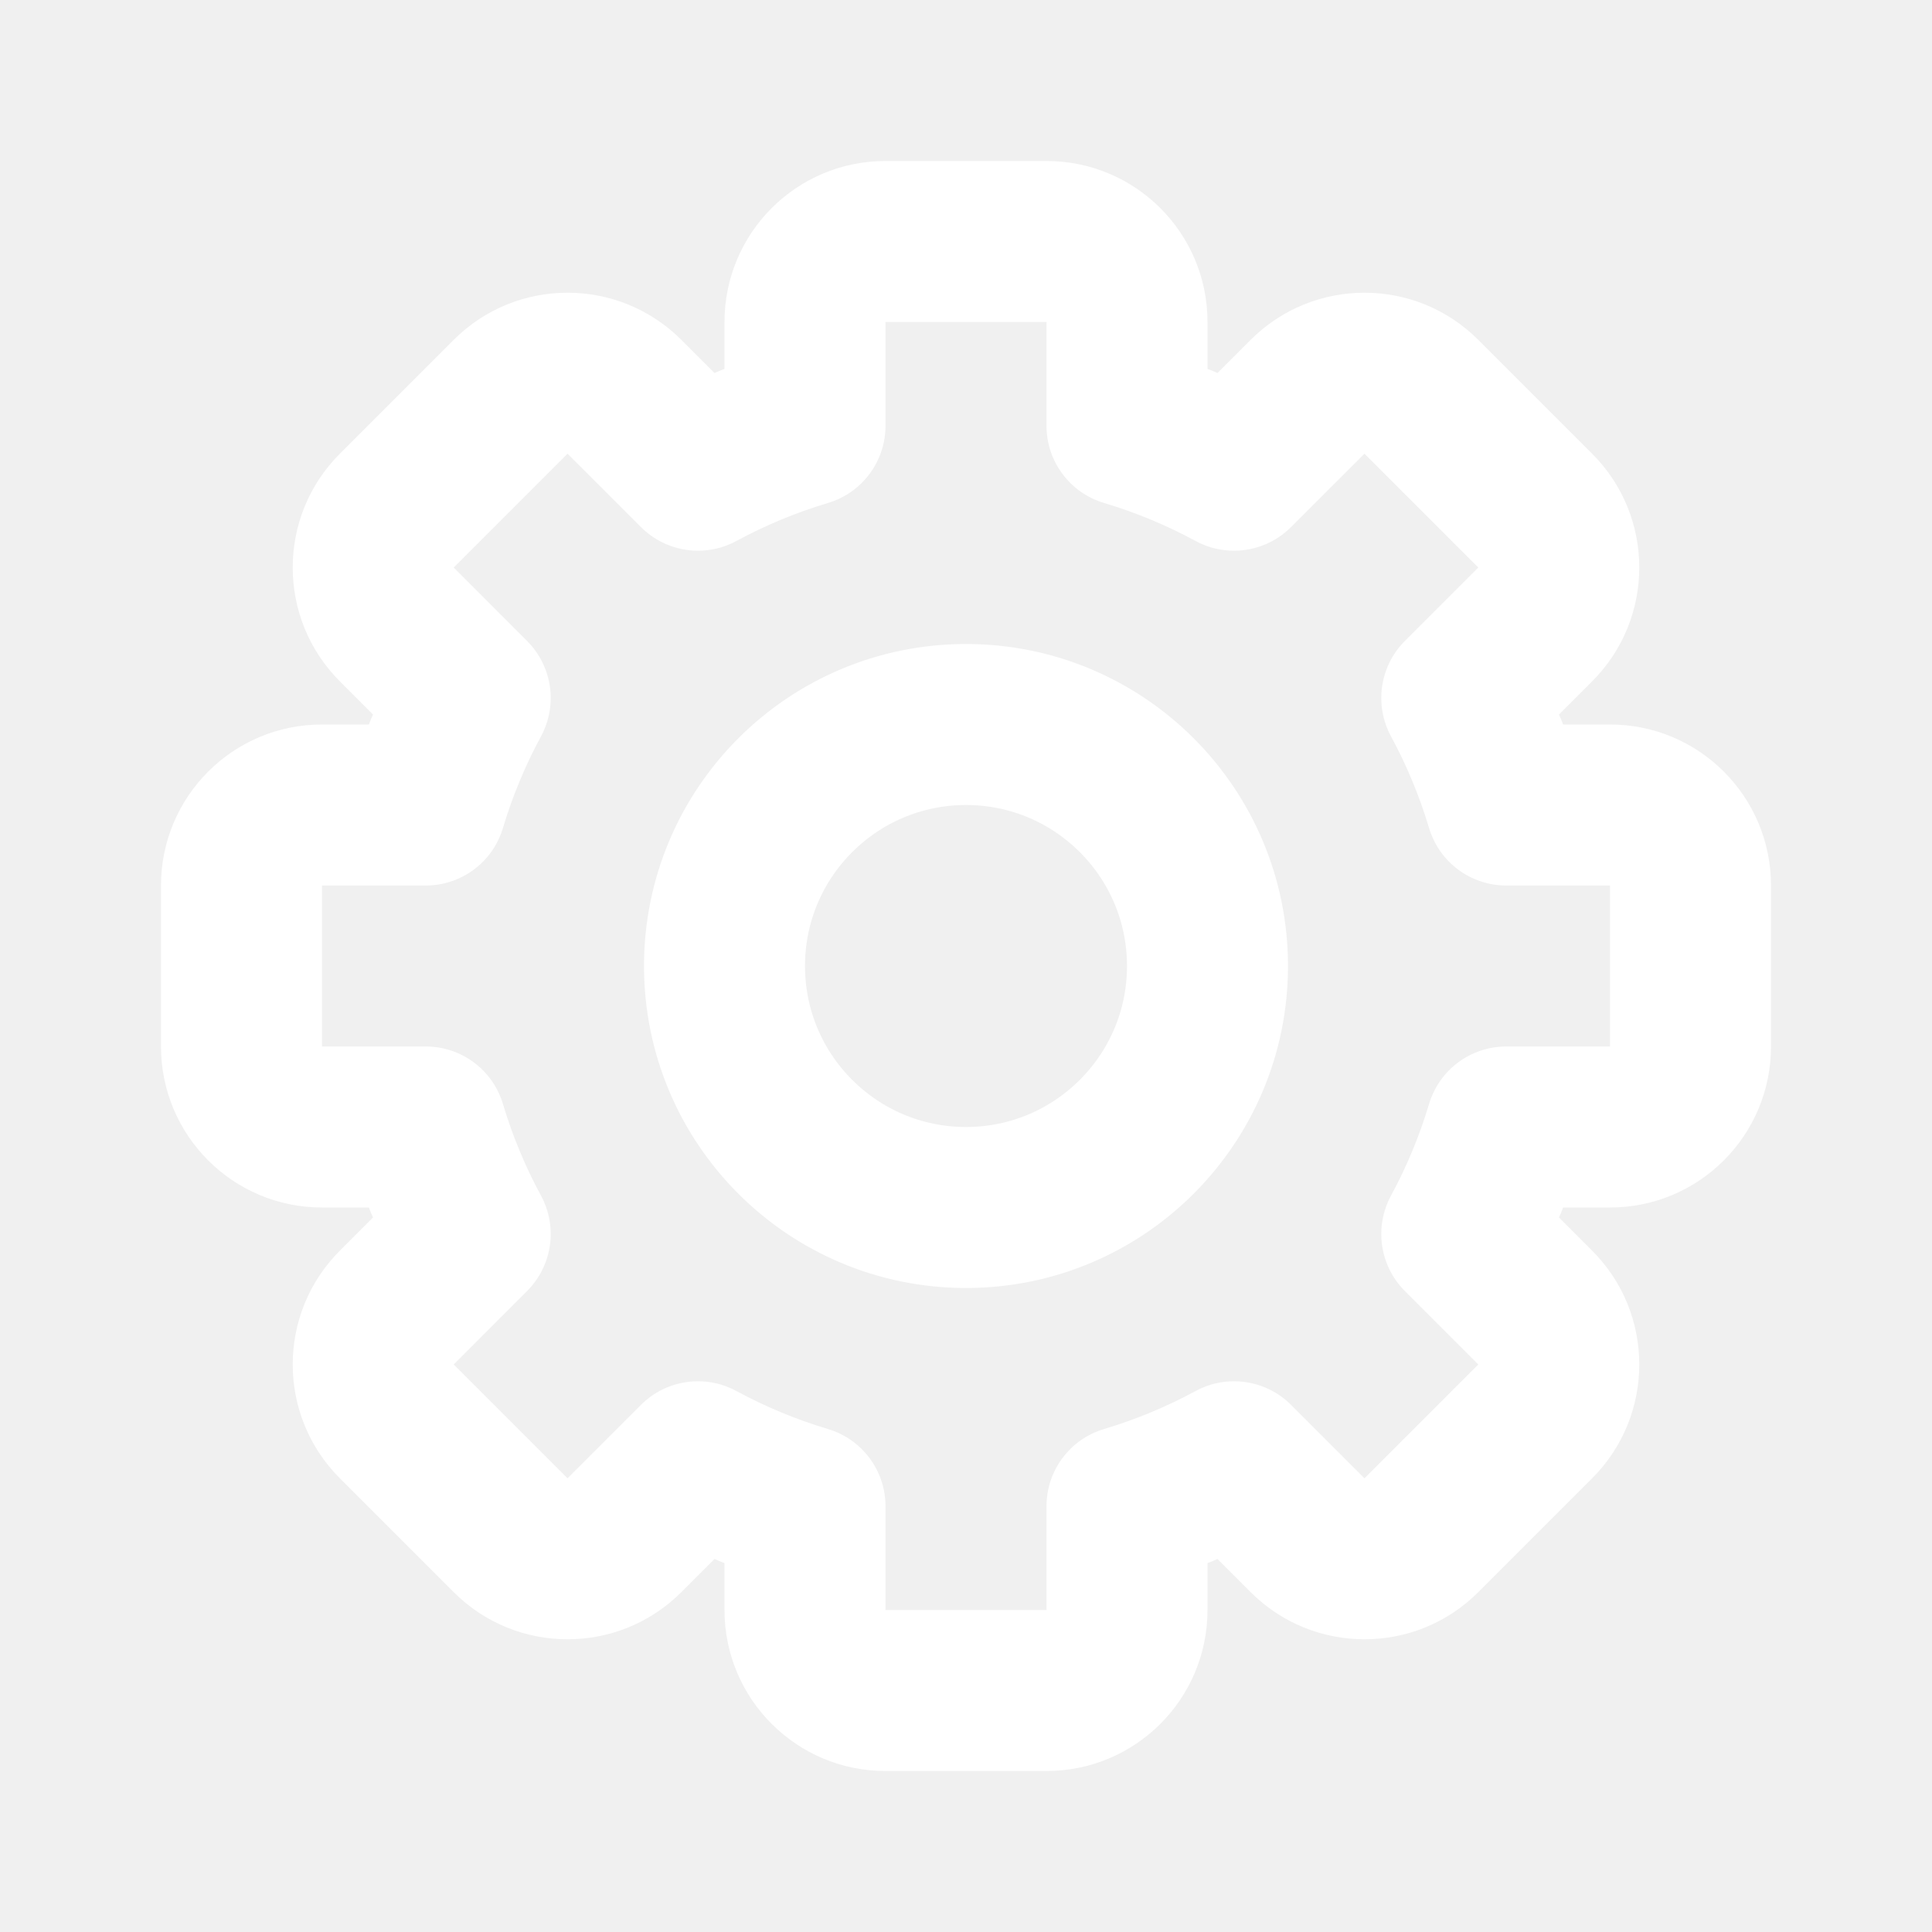
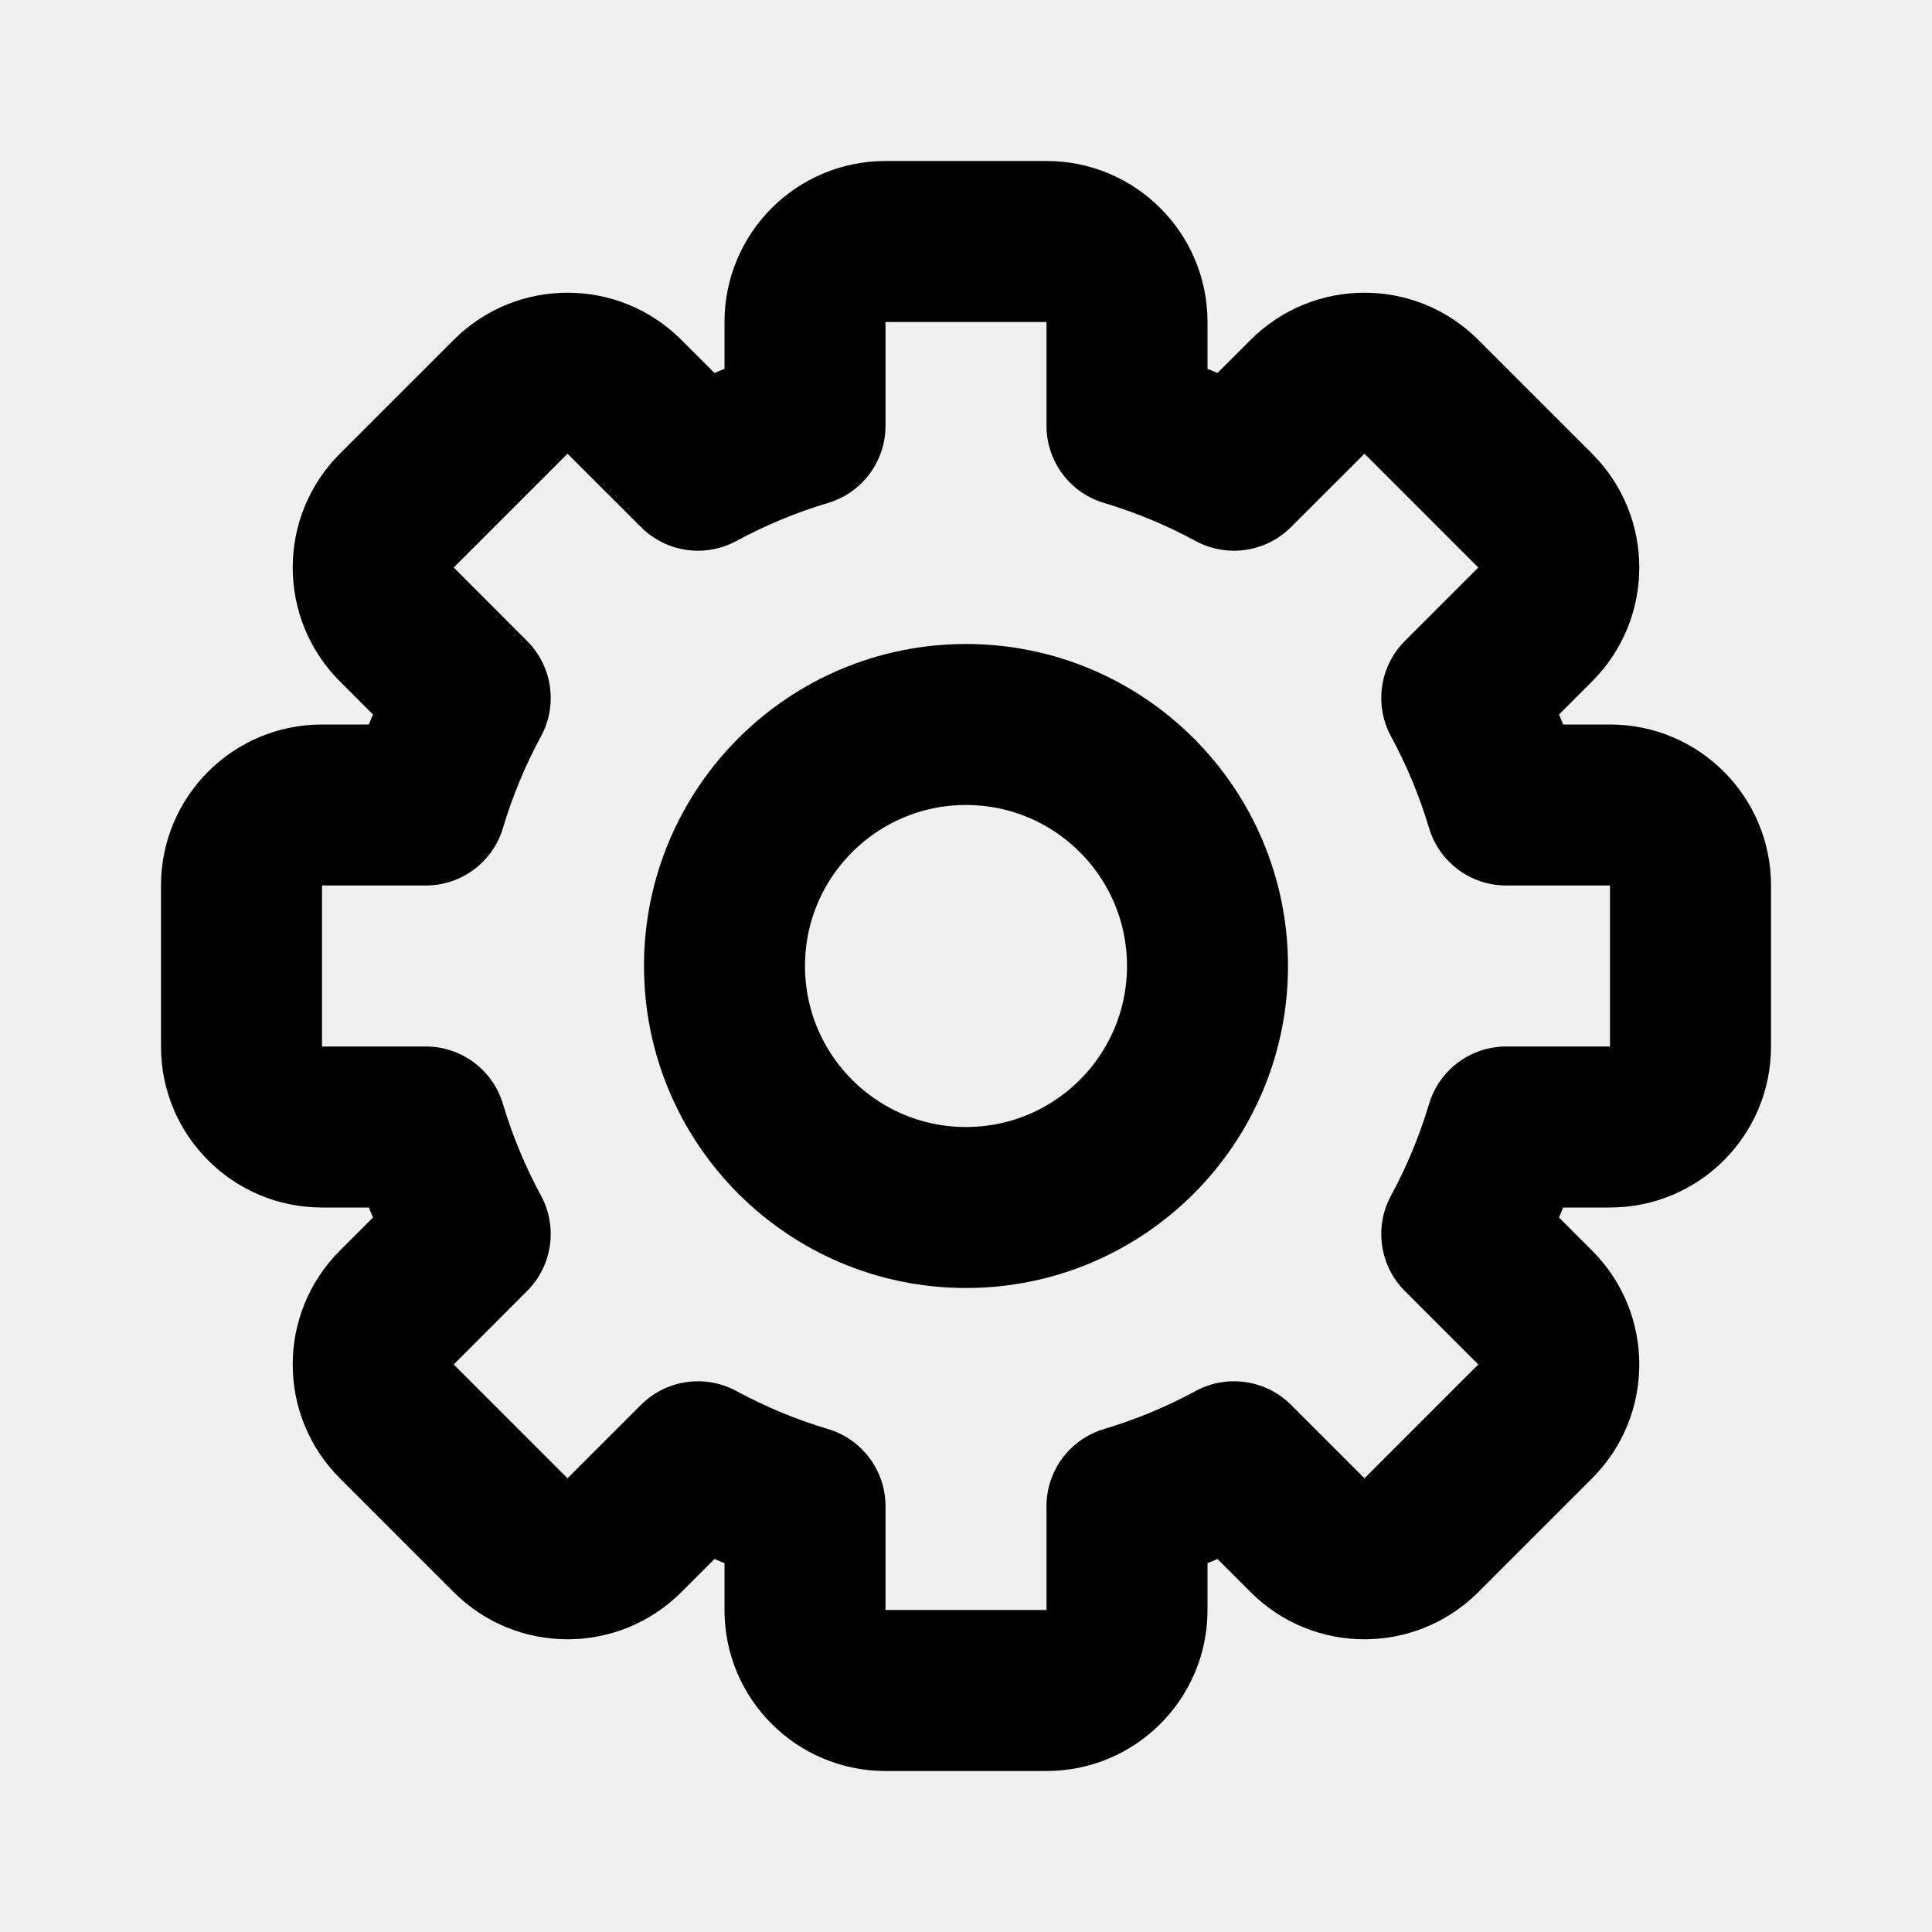
<svg xmlns="http://www.w3.org/2000/svg" width="800px" height="800px" viewBox="0 0 24 24" fill="none">
-   <g id="SVGRepo_bgCarrier" stroke-width="0" />
-   <g id="SVGRepo_tracerCarrier" stroke-linecap="round" stroke-linejoin="round" />
-   <g id="SVGRepo_iconCarrier">
-     <path d="M14 5.29H13C13 5.732 13.291 6.122 13.715 6.248L14 5.29ZM15.33 5.841L14.854 6.721C15.243 6.931 15.724 6.861 16.037 6.548L15.33 5.841ZM16.243 4.929L15.536 4.222V4.222L16.243 4.929ZM17.657 4.929L16.95 5.636L16.95 5.636L17.657 4.929ZM19.071 6.343L19.778 5.636V5.636L19.071 6.343ZM19.071 7.757L18.364 7.05L19.071 7.757ZM18.159 8.67L17.451 7.963C17.139 8.276 17.069 8.757 17.279 9.146L18.159 8.67ZM18.71 10L17.752 10.285C17.878 10.709 18.268 11 18.71 11V10ZM18.71 14V13C18.268 13 17.878 13.291 17.752 13.715L18.71 14ZM18.159 15.33L17.279 14.854C17.069 15.243 17.139 15.724 17.451 16.037L18.159 15.33ZM19.071 16.243L19.778 15.536V15.536L19.071 16.243ZM19.071 17.657L18.364 16.95L18.364 16.95L19.071 17.657ZM17.657 19.071L18.364 19.778V19.778L17.657 19.071ZM15.33 18.159L16.037 17.451C15.724 17.139 15.243 17.069 14.854 17.279L15.33 18.159ZM14 18.71L13.715 17.752C13.291 17.878 13 18.268 13 18.71H14ZM10 18.71H11C11 18.268 10.709 17.878 10.285 17.752L10 18.71ZM8.67 18.159L9.146 17.279C8.757 17.069 8.276 17.139 7.963 17.451L8.67 18.159ZM7.757 19.071L7.05 18.364L7.05 18.364L7.757 19.071ZM6.343 19.071L5.636 19.778H5.636L6.343 19.071ZM4.929 17.657L4.222 18.364H4.222L4.929 17.657ZM4.929 16.243L4.222 15.536H4.222L4.929 16.243ZM5.841 15.33L6.548 16.037C6.861 15.724 6.931 15.243 6.721 14.854L5.841 15.33ZM5.29 14L6.248 13.715C6.122 13.291 5.732 13 5.29 13V14ZM5.29 10V11C5.732 11 6.122 10.709 6.248 10.285L5.29 10ZM5.841 8.67L6.721 9.146C6.931 8.757 6.861 8.276 6.548 7.963L5.841 8.67ZM4.929 7.757L4.222 8.464H4.222L4.929 7.757ZM4.929 6.343L5.636 7.05H5.636L4.929 6.343ZM6.343 4.929L7.05 5.636L7.05 5.636L6.343 4.929ZM7.757 4.929L8.464 4.222V4.222L7.757 4.929ZM8.67 5.841L7.963 6.548C8.276 6.861 8.757 6.931 9.146 6.721L8.67 5.841ZM10 5.29L10.285 6.248C10.709 6.122 11 5.732 11 5.29H10ZM11 2C9.895 2 9 2.895 9 4H11V4V2ZM13 2H11V4H13V2ZM15 4C15 2.895 14.105 2 13 2V4H15ZM15 5.29V4H13V5.29H15ZM15.807 4.962C15.327 4.702 14.818 4.49 14.285 4.331L13.715 6.248C14.113 6.367 14.494 6.526 14.854 6.721L15.807 4.962ZM15.536 4.222L14.623 5.134L16.037 6.548L16.95 5.636L15.536 4.222ZM18.364 4.222C17.583 3.441 16.317 3.441 15.536 4.222L16.95 5.636V5.636L18.364 4.222ZM19.778 5.636L18.364 4.222L16.95 5.636L18.364 7.05L19.778 5.636ZM19.778 8.464C20.559 7.683 20.559 6.417 19.778 5.636L18.364 7.05L18.364 7.05L19.778 8.464ZM18.866 9.377L19.778 8.464L18.364 7.05L17.451 7.963L18.866 9.377ZM19.669 9.715C19.51 9.182 19.298 8.673 19.038 8.193L17.279 9.146C17.474 9.506 17.633 9.887 17.752 10.285L19.669 9.715ZM18.71 11H20V9H18.71V11ZM20 11H22C22 9.895 21.105 9 20 9V11ZM20 11V13H22V11H20ZM20 13V15C21.105 15 22 14.105 22 13H20ZM20 13H18.71V15H20V13ZM19.038 15.807C19.298 15.327 19.51 14.818 19.669 14.285L17.752 13.715C17.633 14.113 17.474 14.494 17.279 14.854L19.038 15.807ZM19.778 15.536L18.866 14.623L17.451 16.037L18.364 16.95L19.778 15.536ZM19.778 18.364C20.559 17.583 20.559 16.317 19.778 15.536L18.364 16.95H18.364L19.778 18.364ZM18.364 19.778L19.778 18.364L18.364 16.95L16.95 18.364L18.364 19.778ZM15.536 19.778C16.317 20.559 17.583 20.559 18.364 19.778L16.95 18.364L15.536 19.778ZM14.623 18.866L15.536 19.778L16.95 18.364L16.037 17.451L14.623 18.866ZM14.285 19.669C14.818 19.51 15.327 19.298 15.807 19.038L14.854 17.279C14.494 17.474 14.113 17.633 13.715 17.752L14.285 19.669ZM15 20V18.71H13V20H15ZM13 22C14.105 22 15 21.105 15 20H13V22ZM11 22H13V20H11V22ZM9 20C9 21.105 9.895 22 11 22V20H9ZM9 18.71V20H11V18.71H9ZM8.193 19.038C8.673 19.298 9.182 19.51 9.715 19.669L10.285 17.752C9.887 17.633 9.506 17.474 9.146 17.279L8.193 19.038ZM8.464 19.778L9.377 18.866L7.963 17.451L7.05 18.364L8.464 19.778ZM5.636 19.778C6.417 20.559 7.683 20.559 8.464 19.778L7.05 18.364L5.636 19.778ZM4.222 18.364L5.636 19.778L7.05 18.364L5.636 16.95L4.222 18.364ZM4.222 15.536C3.441 16.317 3.441 17.583 4.222 18.364L5.636 16.95V16.95L4.222 15.536ZM5.134 14.623L4.222 15.536L5.636 16.95L6.548 16.037L5.134 14.623ZM4.331 14.285C4.49 14.818 4.702 15.327 4.962 15.807L6.721 14.854C6.526 14.494 6.367 14.113 6.248 13.715L4.331 14.285ZM5.29 13H4V15H5.29V13ZM4 13H4H2C2 14.105 2.895 15 4 15V13ZM4 13V11H2V13H4ZM4 11V9C2.895 9 2 9.895 2 11H4ZM4 11H5.29V9H4V11ZM4.962 8.193C4.702 8.673 4.49 9.182 4.331 9.715L6.248 10.285C6.367 9.887 6.526 9.506 6.721 9.146L4.962 8.193ZM4.222 8.464L5.134 9.377L6.548 7.963L5.636 7.05L4.222 8.464ZM4.222 5.636C3.441 6.417 3.441 7.683 4.222 8.464L5.636 7.05L5.636 7.05L4.222 5.636ZM5.636 4.222L4.222 5.636L5.636 7.05L7.05 5.636L5.636 4.222ZM8.464 4.222C7.683 3.441 6.417 3.441 5.636 4.222L7.05 5.636V5.636L8.464 4.222ZM9.377 5.134L8.464 4.222L7.05 5.636L7.963 6.548L9.377 5.134ZM9.715 4.331C9.182 4.49 8.673 4.702 8.193 4.962L9.146 6.721C9.506 6.526 9.887 6.367 10.285 6.248L9.715 4.331ZM9 4V5.29H11V4H9Z" fill="#ffffff" />
-     <circle cx="12" cy="12" r="3" stroke="#ffffff" stroke-width="2" stroke-linecap="round" stroke-linejoin="round" />
-   </g>
+   <path d="M14 5.29H13C13 5.732 13.291 6.122 13.715 6.248L14 5.29ZM15.33 5.841L14.854 6.721C15.243 6.931 15.724 6.861 16.037 6.548L15.33 5.841ZM16.243 4.929L15.536 4.222V4.222L16.243 4.929ZM17.657 4.929L16.95 5.636L16.95 5.636L17.657 4.929ZM19.071 6.343L19.778 5.636V5.636L19.071 6.343ZM19.071 7.757L18.364 7.05L19.071 7.757ZM18.159 8.67L17.451 7.963C17.139 8.276 17.069 8.757 17.279 9.146L18.159 8.67ZM18.71 10L17.752 10.285C17.878 10.709 18.268 11 18.71 11V10ZM18.71 14V13C18.268 13 17.878 13.291 17.752 13.715L18.71 14ZM18.159 15.33L17.279 14.854C17.069 15.243 17.139 15.724 17.451 16.037L18.159 15.33ZM19.071 16.243L19.778 15.536V15.536L19.071 16.243ZM19.071 17.657L18.364 16.95L18.364 16.95L19.071 17.657ZM17.657 19.071L18.364 19.778V19.778L17.657 19.071ZM15.33 18.159L16.037 17.451C15.724 17.139 15.243 17.069 14.854 17.279L15.33 18.159ZM14 18.71L13.715 17.752C13.291 17.878 13 18.268 13 18.71H14ZM10 18.71H11C11 18.268 10.709 17.878 10.285 17.752L10 18.71ZM8.67 18.159L9.146 17.279C8.757 17.069 8.276 17.139 7.963 17.451L8.67 18.159ZM7.757 19.071L7.05 18.364L7.05 18.364L7.757 19.071ZM6.343 19.071L5.636 19.778H5.636L6.343 19.071ZM4.929 17.657L4.222 18.364H4.222L4.929 17.657ZM4.929 16.243L4.222 15.536H4.222L4.929 16.243ZM5.841 15.33L6.548 16.037C6.861 15.724 6.931 15.243 6.721 14.854L5.841 15.33ZM5.29 14L6.248 13.715C6.122 13.291 5.732 13 5.29 13V14ZM5.29 10V11C5.732 11 6.122 10.709 6.248 10.285L5.29 10ZM5.841 8.67L6.721 9.146C6.931 8.757 6.861 8.276 6.548 7.963L5.841 8.67ZM4.929 7.757L4.222 8.464H4.222L4.929 7.757ZM4.929 6.343L5.636 7.05H5.636L4.929 6.343ZM6.343 4.929L7.05 5.636L7.05 5.636L6.343 4.929ZM7.757 4.929L8.464 4.222V4.222L7.757 4.929ZM8.67 5.841L7.963 6.548C8.276 6.861 8.757 6.931 9.146 6.721L8.67 5.841ZM10 5.29L10.285 6.248C10.709 6.122 11 5.732 11 5.29H10ZM11 2C9.895 2 9 2.895 9 4H11V4V2ZM13 2H11V4H13V2ZM15 4C15 2.895 14.105 2 13 2V4H15ZM15 5.29V4H13V5.29H15ZM15.807 4.962C15.327 4.702 14.818 4.49 14.285 4.331L13.715 6.248C14.113 6.367 14.494 6.526 14.854 6.721L15.807 4.962ZM15.536 4.222L14.623 5.134L16.037 6.548L16.95 5.636L15.536 4.222ZM18.364 4.222C17.583 3.441 16.317 3.441 15.536 4.222L16.95 5.636V5.636L18.364 4.222ZM19.778 5.636L18.364 4.222L16.95 5.636L18.364 7.05L19.778 5.636ZM19.778 8.464C20.559 7.683 20.559 6.417 19.778 5.636L18.364 7.05L18.364 7.05L19.778 8.464ZM18.866 9.377L19.778 8.464L18.364 7.05L17.451 7.963L18.866 9.377ZM19.669 9.715C19.51 9.182 19.298 8.673 19.038 8.193L17.279 9.146C17.474 9.506 17.633 9.887 17.752 10.285L19.669 9.715ZM18.71 11H20V9H18.71V11ZM20 11H22C22 9.895 21.105 9 20 9V11ZM20 11V13H22V11H20ZM20 13V15C21.105 15 22 14.105 22 13H20ZM20 13H18.71V15H20V13ZM19.038 15.807C19.298 15.327 19.51 14.818 19.669 14.285L17.752 13.715C17.633 14.113 17.474 14.494 17.279 14.854L19.038 15.807ZM19.778 15.536L18.866 14.623L17.451 16.037L18.364 16.95L19.778 15.536ZM19.778 18.364C20.559 17.583 20.559 16.317 19.778 15.536L18.364 16.95H18.364L19.778 18.364ZM18.364 19.778L19.778 18.364L18.364 16.95L16.95 18.364L18.364 19.778ZM15.536 19.778C16.317 20.559 17.583 20.559 18.364 19.778L16.95 18.364L15.536 19.778ZM14.623 18.866L15.536 19.778L16.95 18.364L16.037 17.451L14.623 18.866ZM14.285 19.669C14.818 19.51 15.327 19.298 15.807 19.038L14.854 17.279C14.494 17.474 14.113 17.633 13.715 17.752L14.285 19.669ZM15 20V18.71H13V20H15ZM13 22C14.105 22 15 21.105 15 20H13V22ZM11 22H13V20H11V22ZM9 20C9 21.105 9.895 22 11 22V20H9ZM9 18.71V20H11V18.71H9ZM8.193 19.038C8.673 19.298 9.182 19.51 9.715 19.669L10.285 17.752C9.887 17.633 9.506 17.474 9.146 17.279L8.193 19.038ZM8.464 19.778L9.377 18.866L7.963 17.451L7.05 18.364L8.464 19.778ZM5.636 19.778C6.417 20.559 7.683 20.559 8.464 19.778L7.05 18.364L5.636 19.778ZM4.222 18.364L5.636 19.778L7.05 18.364L5.636 16.95L4.222 18.364ZM4.222 15.536C3.441 16.317 3.441 17.583 4.222 18.364L5.636 16.95V16.95L4.222 15.536ZM5.134 14.623L4.222 15.536L5.636 16.95L6.548 16.037L5.134 14.623ZM4.331 14.285C4.49 14.818 4.702 15.327 4.962 15.807L6.721 14.854C6.526 14.494 6.367 14.113 6.248 13.715L4.331 14.285ZM5.29 13H4V15H5.29V13ZM4 13H4H2C2 14.105 2.895 15 4 15V13ZM4 13V11H2V13H4ZM4 11V9C2.895 9 2 9.895 2 11H4ZM4 11H5.29V9H4V11ZM4.962 8.193C4.702 8.673 4.49 9.182 4.331 9.715L6.248 10.285C6.367 9.887 6.526 9.506 6.721 9.146L4.962 8.193ZM4.222 8.464L5.134 9.377L6.548 7.963L5.636 7.05L4.222 8.464ZM4.222 5.636C3.441 6.417 3.441 7.683 4.222 8.464L5.636 7.05L5.636 7.05L4.222 5.636ZM5.636 4.222L4.222 5.636L5.636 7.05L7.05 5.636L5.636 4.222ZM8.464 4.222C7.683 3.441 6.417 3.441 5.636 4.222L7.05 5.636V5.636L8.464 4.222ZM9.377 5.134L8.464 4.222L7.05 5.636L7.963 6.548L9.377 5.134ZM9.715 4.331C9.182 4.49 8.673 4.702 8.193 4.962L9.146 6.721C9.506 6.526 9.887 6.367 10.285 6.248L9.715 4.331ZM9 4V5.29H11V4H9Z" fill="#000000" />
+   <circle cx="12" cy="12" r="3" stroke="#000000" stroke-width="2" stroke-linecap="round" stroke-linejoin="round" />
</svg>
